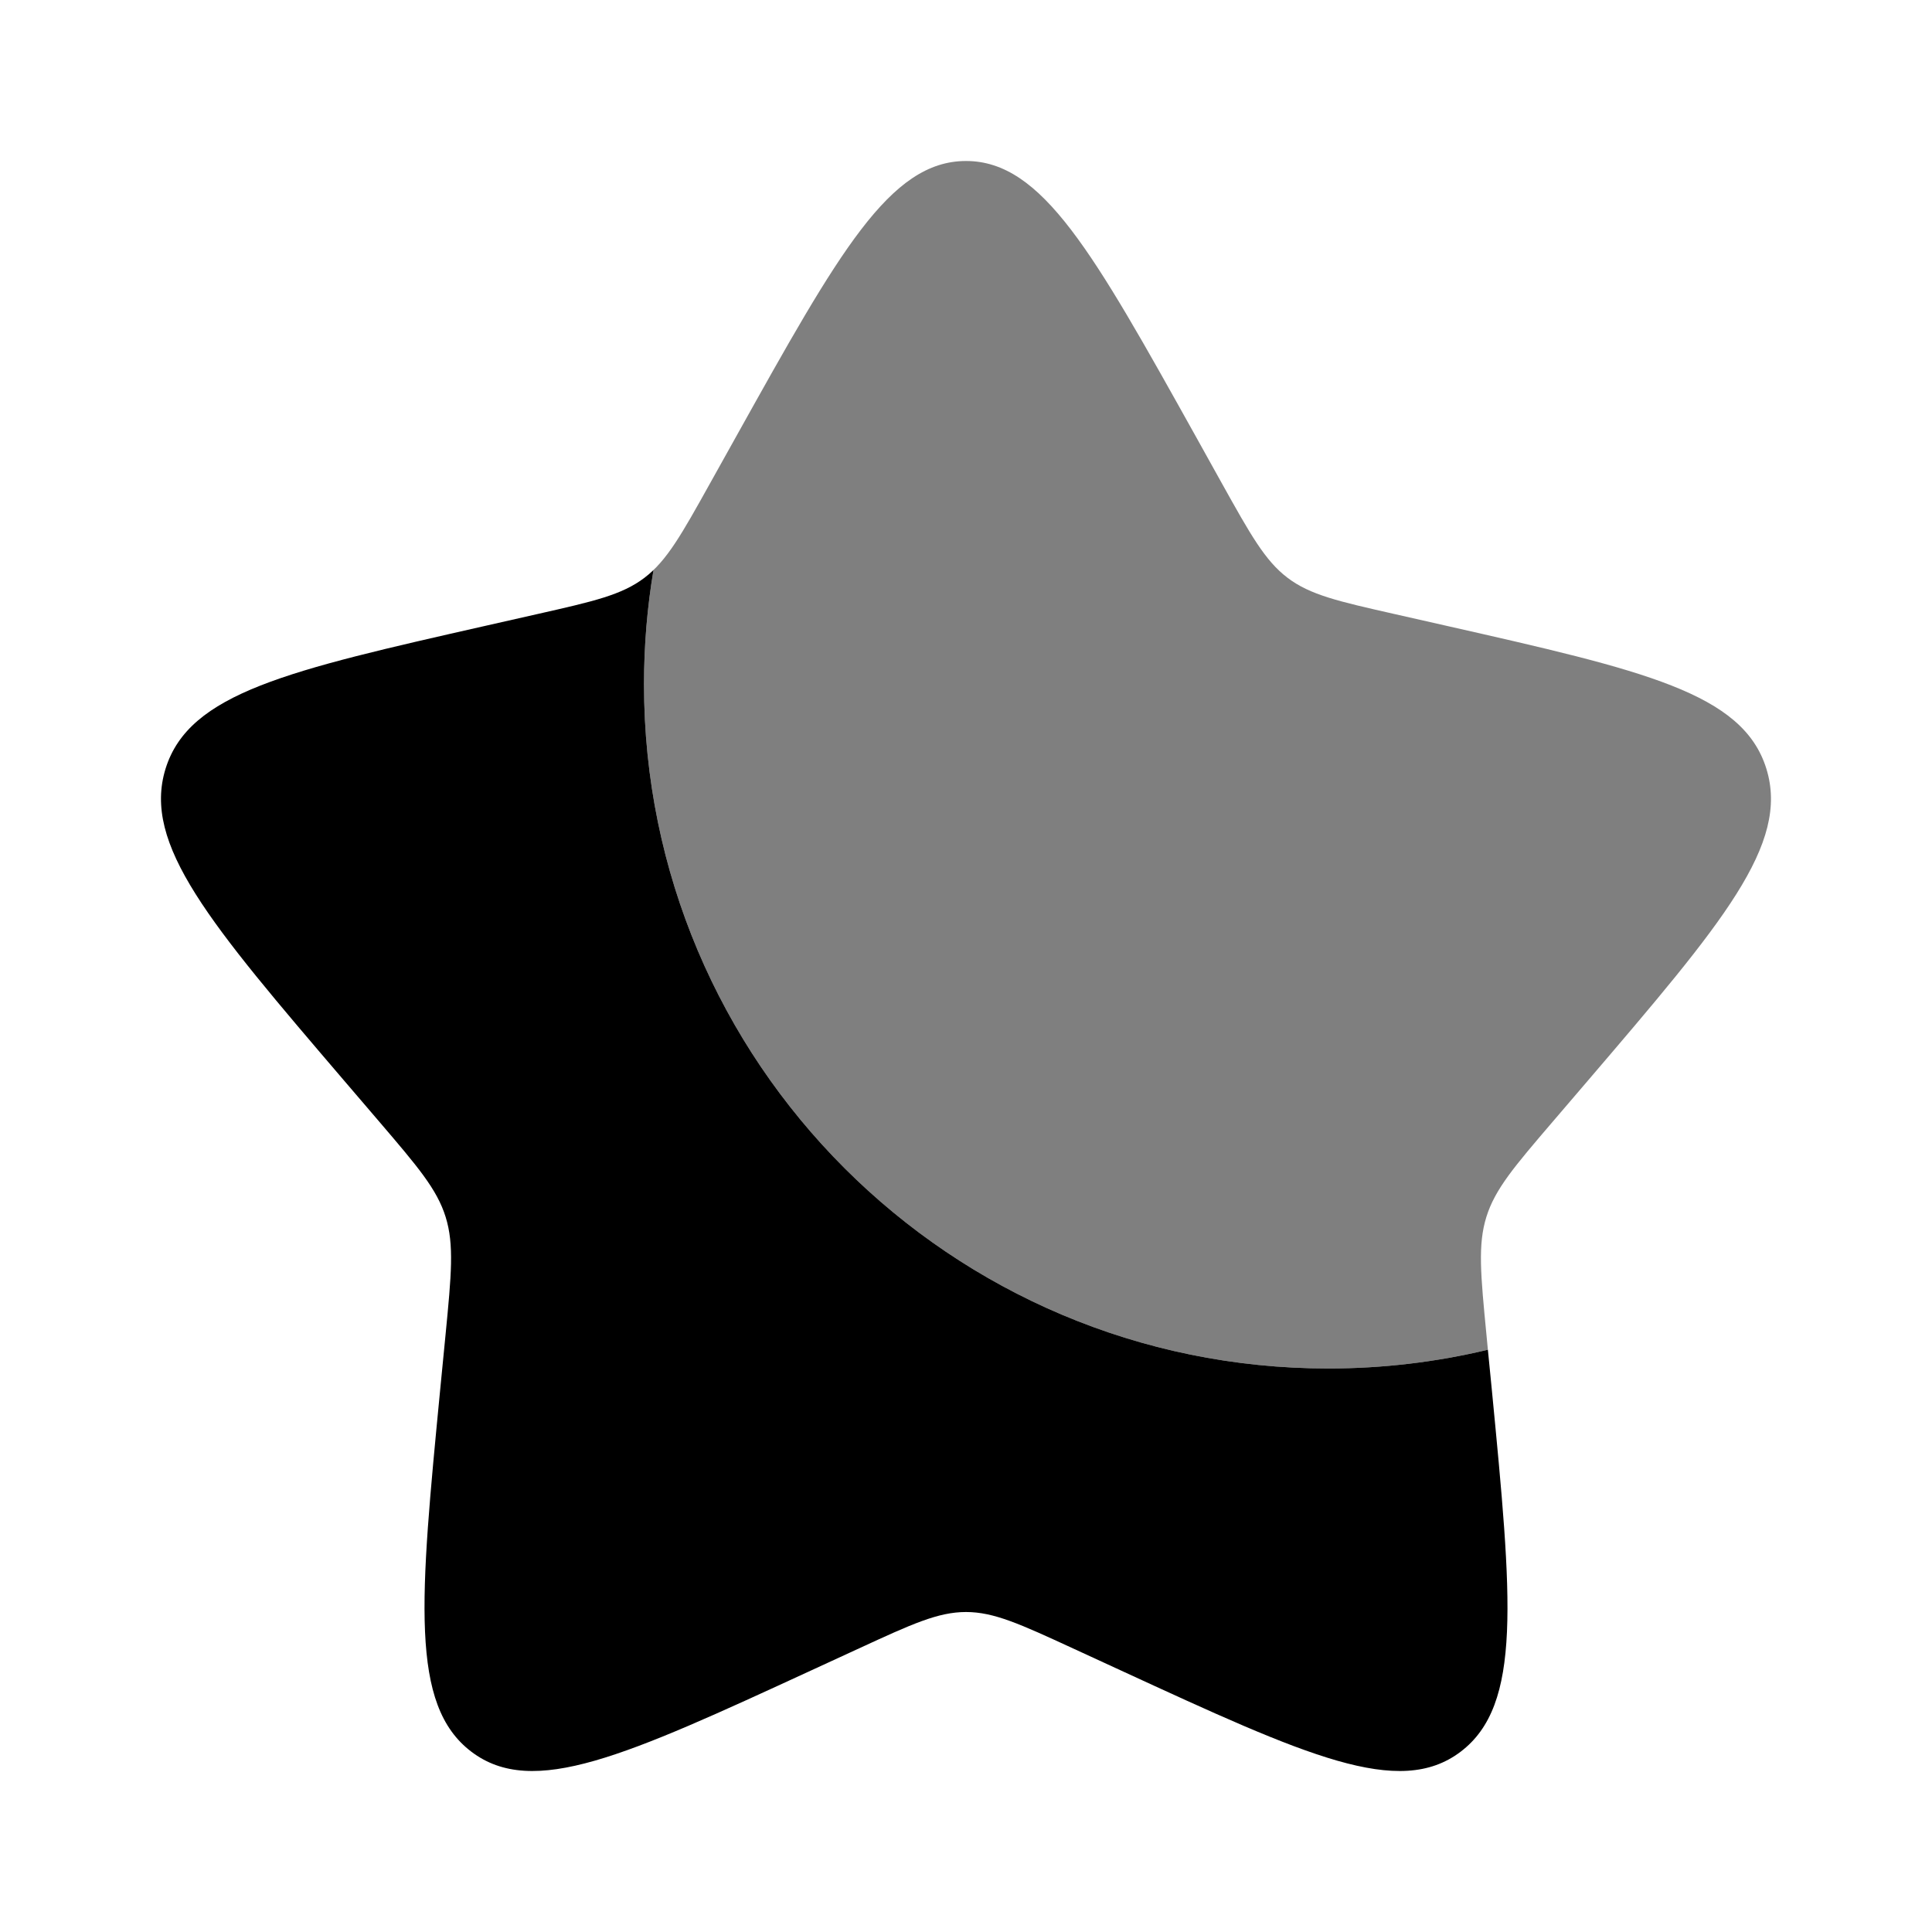
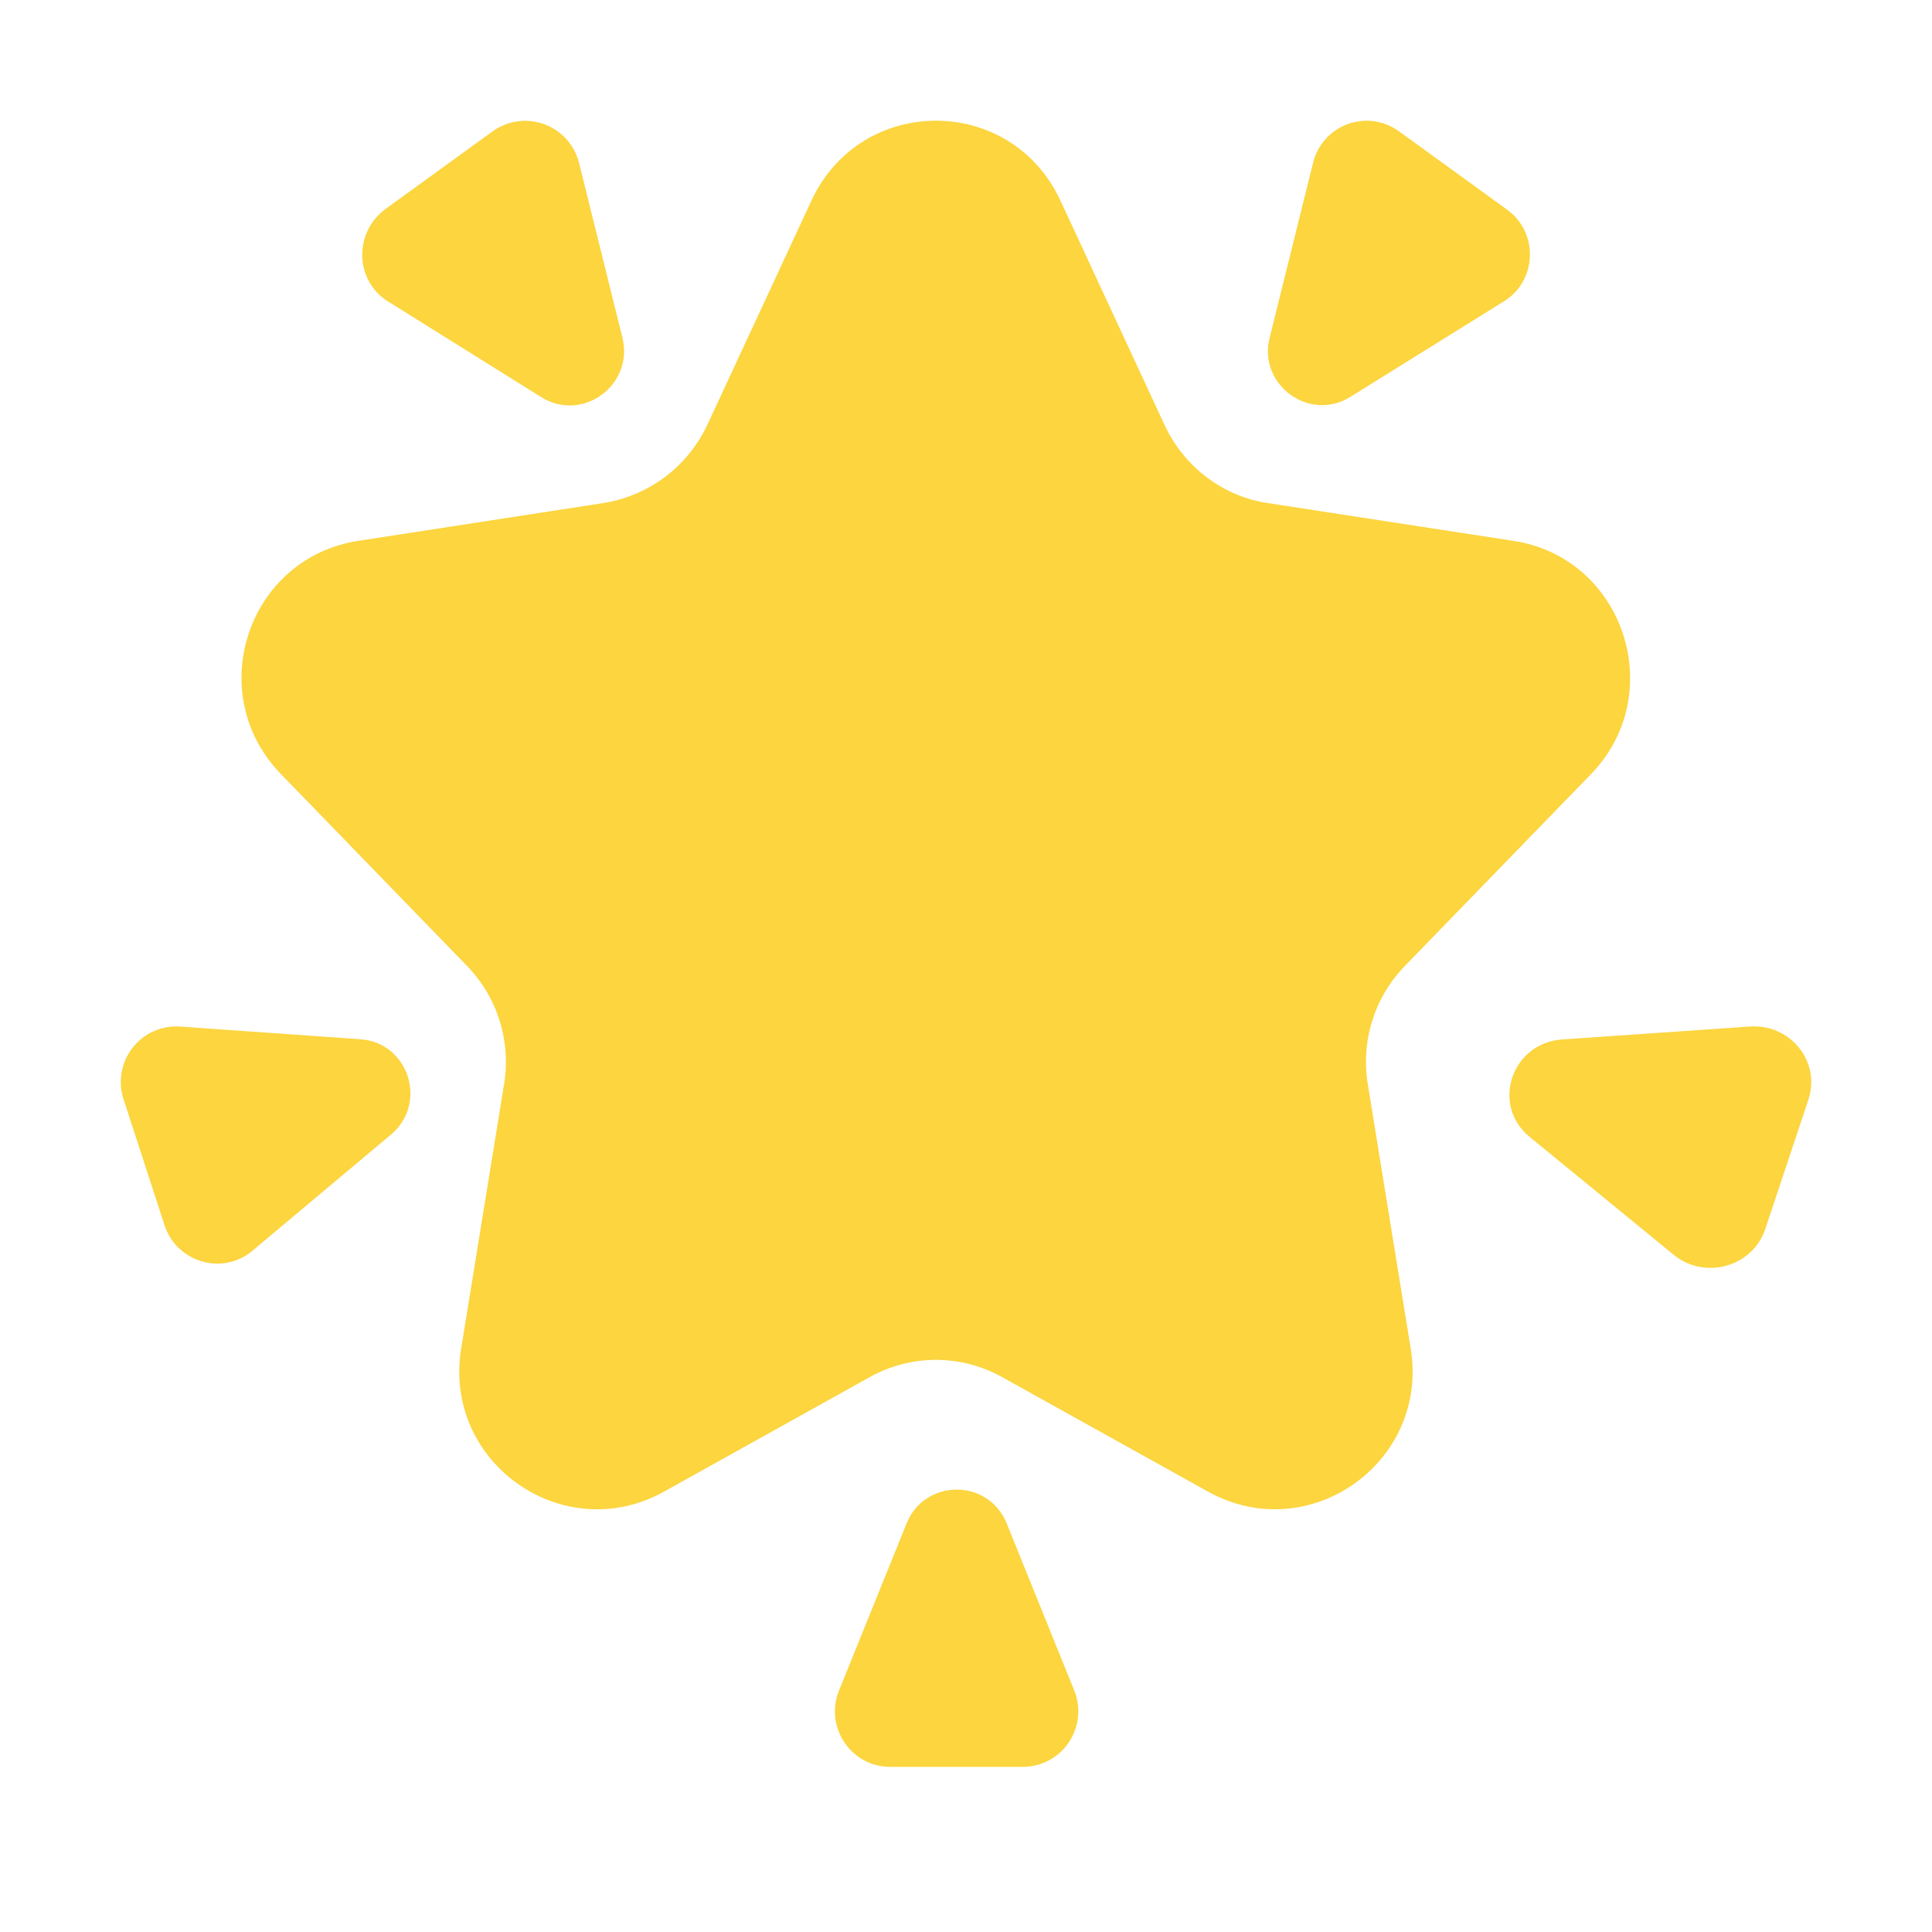
- <svg xmlns="http://www.w3.org/2000/svg" width="1em" height="1em" viewBox="0 0 24 24">
-   <path fill="currentColor" d="M18.483 16.767C17.847 16.919 17.183 17 16.5 17C11.806 17 8 13.194 8 8.5C8 8.017 8.04 7.542 8.118 7.081C8.082 7.116 8.044 7.148 8.005 7.178C7.724 7.391 7.375 7.47 6.676 7.628L6.04 7.772C3.58 8.329 2.35 8.607 2.057 9.548C1.765 10.489 2.603 11.469 4.28 13.43L4.714 13.937C5.19 14.494 5.429 14.773 5.536 15.118C5.643 15.462 5.607 15.834 5.535 16.578L5.469 17.254C5.216 19.871 5.089 21.179 5.855 21.76C6.621 22.342 7.773 21.812 10.076 20.751L10.671 20.477C11.326 20.175 11.653 20.025 12 20.025C12.347 20.025 12.674 20.175 13.329 20.477L13.924 20.751C16.227 21.812 17.379 22.342 18.145 21.76C18.911 21.179 18.784 19.871 18.531 17.254L18.483 16.767Z" />
-   <path fill="currentColor" d="M9.153 5.408L8.825 5.996C8.465 6.642 8.285 6.965 8.005 7.178C8.044 7.148 8.082 7.116 8.118 7.081C8.04 7.542 8 8.017 8 8.5C8 13.194 11.805 17 16.5 17C17.183 17 17.847 16.919 18.483 16.767L18.465 16.578C18.393 15.834 18.357 15.462 18.464 15.118C18.571 14.773 18.809 14.494 19.286 13.937L19.72 13.43C21.397 11.469 22.235 10.489 21.942 9.548C21.65 8.607 20.42 8.329 17.96 7.772L17.324 7.628C16.625 7.47 16.276 7.391 15.995 7.178C15.714 6.965 15.534 6.642 15.174 5.996L14.847 5.408C13.58 3.136 12.947 2 12 2C11.053 2 10.42 3.136 9.153 5.408Z" opacity=".5" />
+ <svg xmlns="http://www.w3.org/2000/svg" viewBox="0 0 32 32" width="32" height="32">
+   <g fill="#fcd53f">
+     <path d="m28.979 17.003l-3.108.214c-.834.06-1.178 1.079-.542 1.608l2.388 1.955c.521.428 1.314.204 1.523-.428l.709-2.127c.219-.632-.292-1.273-.97-1.222M21.75 2.691l-.72 2.9c-.2.78.66 1.41 1.34.98l2.54-1.58c.55-.34.58-1.14.05-1.52l-1.78-1.29a.912.912 0 0 0-1.43.51M6.43 4.995l2.53 1.58c.68.43 1.54-.19 1.35-.98l-.72-2.9a.92.92 0 0 0-1.43-.52l-1.78 1.29c-.53.4-.5 1.19.05 1.53M4.185 20.713l2.29-1.92c.62-.52.29-1.53-.51-1.58l-2.98-.21a.92.92 0 0 0-.94 1.2l.68 2.09c.2.62.97.84 1.46.42m13.61 7.292l-1.12-2.77c-.3-.75-1.36-.75-1.66 0l-1.12 2.77c-.24.6.2 1.26.85 1.26h2.2a.92.92 0 0 0 .85-1.26" />
+     <path d="m17.565 3.324l1.726 3.72c.326.694.967 1.18 1.717 1.29l4.056.624c1.835.278 2.575 2.53 1.293 3.859L23.268 16a2.28 2.28 0 0 0-.612 1.964l.71 4.374c.307 1.885-1.687 3.293-3.354 2.37l-3.405-1.894a2.25 2.25 0 0 0-2.21 0l-3.404 1.895c-1.668.922-3.661-.486-3.355-2.37l.71-4.375A2.28 2.28 0 0 0 7.736 16l-3.088-3.184c-1.293-1.34-.543-3.581 1.293-3.859l4.055-.625a2.3 2.3 0 0 0 1.717-1.29l1.727-3.719c.819-1.765 3.306-1.765 4.124 0" />
+   </g>
</svg>
